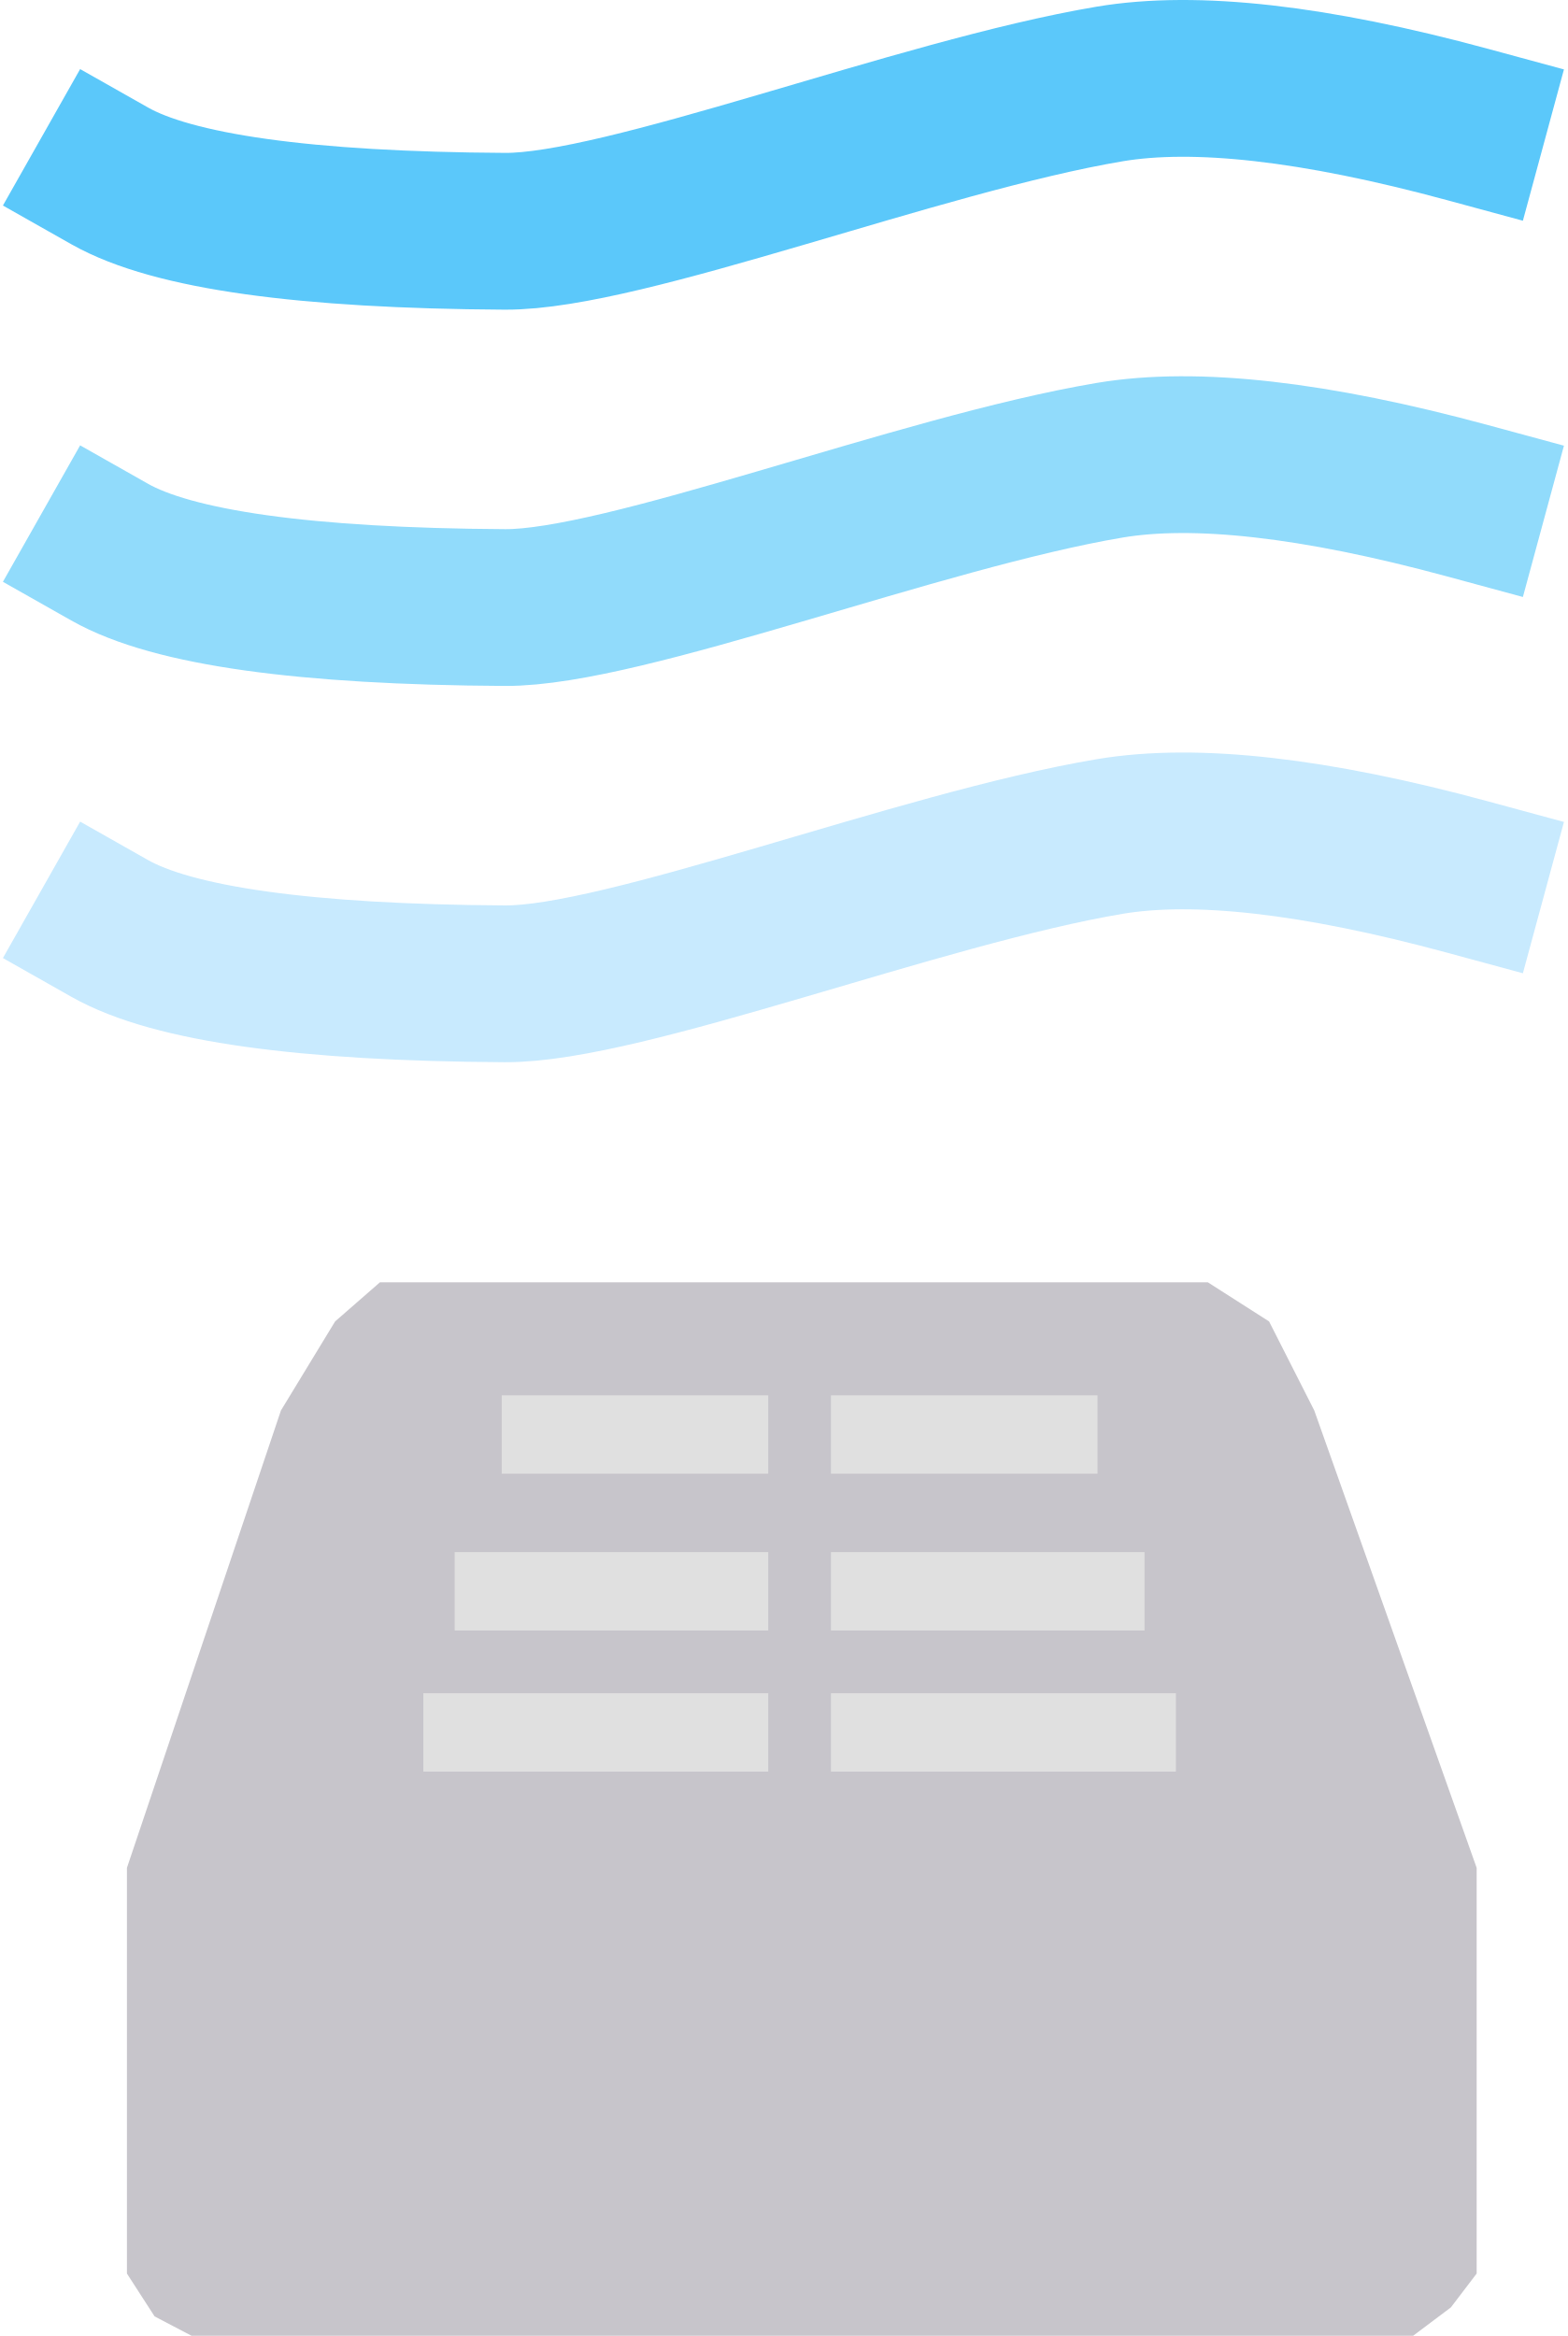
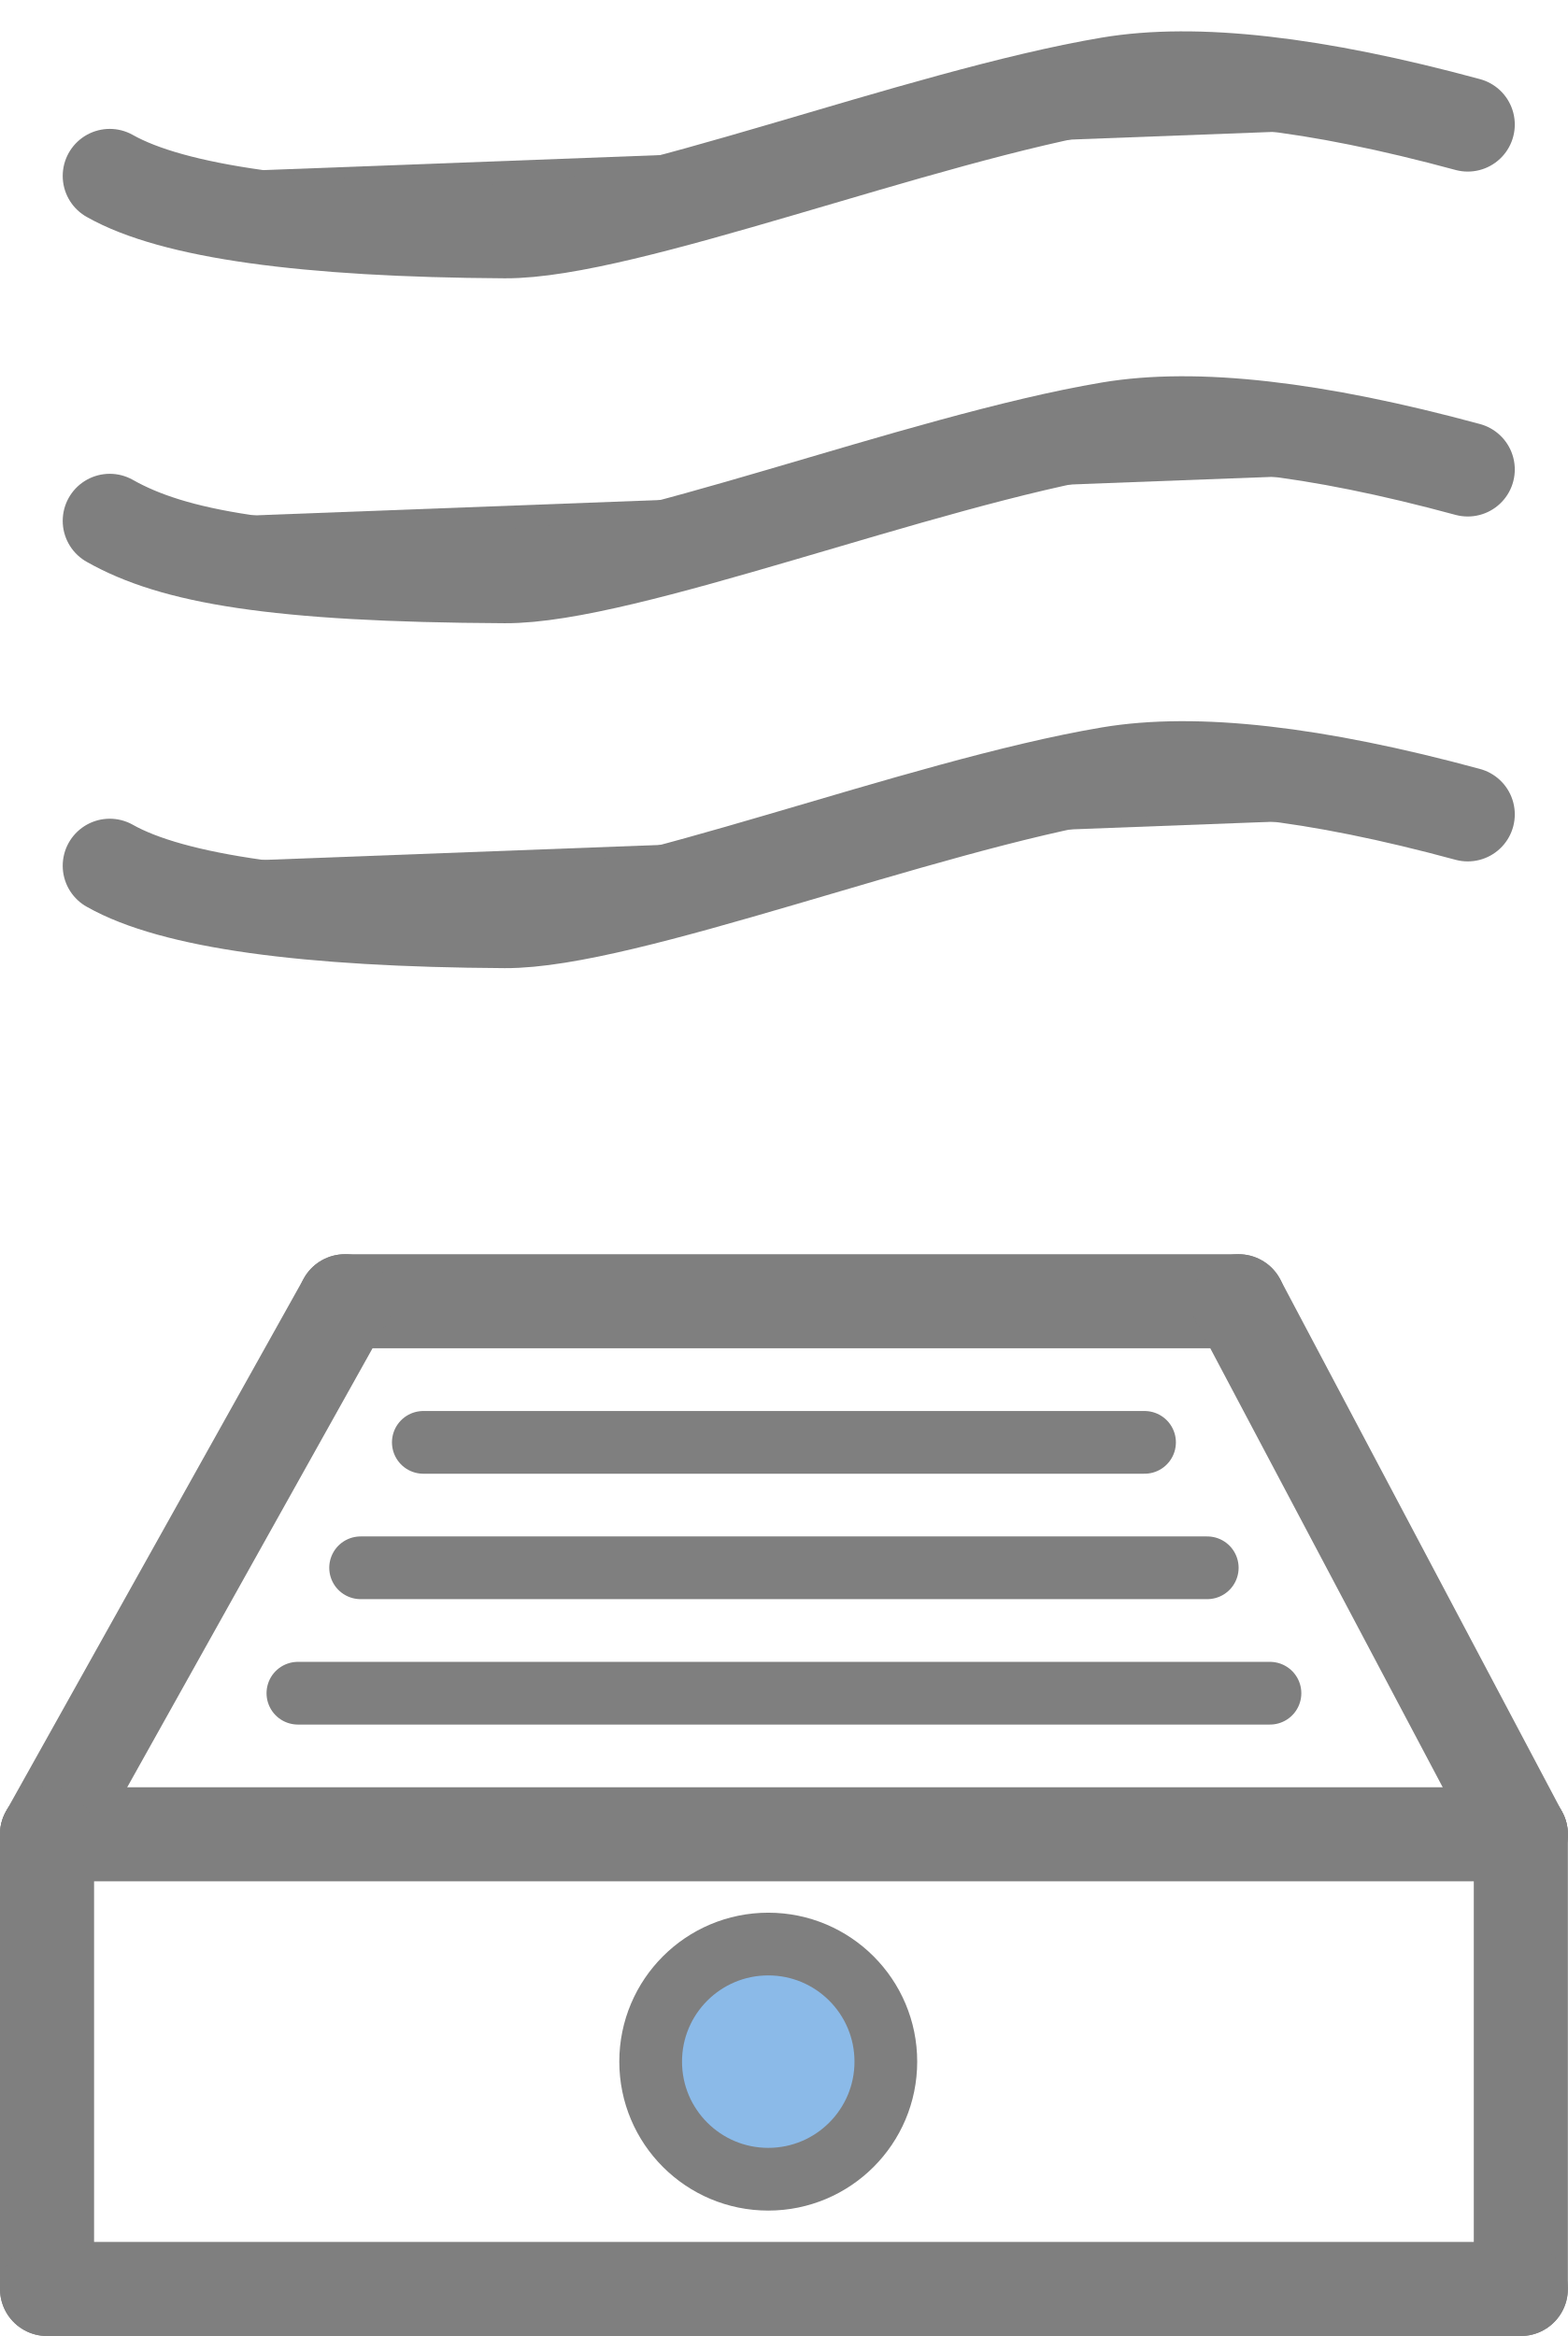
- <svg xmlns="http://www.w3.org/2000/svg" width="100px" height="149px" viewBox="0 0 100 149" version="1.1">
-   <g id="Page-1" stroke="none" stroke-width="1" fill="none" fill-rule="evenodd">
-     <g id="air-purifier" transform="translate(7, 5)">
-       <path d="M-4.26325641e-14,6.221 C4.03,8.502 12.432,9.679 25.206,9.752 C32.839,9.795 51.579,2.411 63.771,0.357 C69.246,-0.565 76.861,0.298 86.615,2.944" id="Line" class="air-purifier_off_grey" stroke="#5BC8FA" stroke-width="10" stroke-linecap="square" />
-       <path d="M-4.26325641e-14,30.221 C4.03,32.502 12.432,33.679 25.206,33.752 C32.839,33.795 51.579,26.411 63.771,24.357 C69.246,23.435 76.861,24.298 86.615,26.944" id="Line" class="air-purifier_off_grey" stroke="#91DBFB" stroke-width="10" stroke-linecap="square" />
-       <path d="M-4.26325641e-14,54.221 C4.03,56.502 12.432,57.679 25.206,57.752 C32.839,57.795 51.579,50.411 63.771,48.357 C69.246,47.435 76.861,48.298 86.615,50.944" id="Line" class="air-purifier_off_grey" stroke="#C8EAFE" stroke-width="10" stroke-linecap="square" />
-       <polygon id="Path" class="air-purifier_off_grey" fill="#C7C5CB" points="17.233 76.791 70.037 76.791 73.943 79.287 76.825 84.965 87.183 114.139 87.183 140.017 85.539 142.175 83.13 143.985 5.217 143.985 2.86 142.75 1.096 140.017 1.096 114.139 10.919 84.965 14.373 79.287" />
-       <rect class="rectangle air-purifier_off_lgrey" fill="#e0e0e0" x="46" y="84" width="17" height="5" />
-       <rect class="rectangle air-purifier_off_lgrey" fill="#e0e0e0" x="46" y="94" width="20" height="5" />
-       <rect class="rectangle air-purifier_off_lgrey" fill="#e0e0e0" x="46" y="103" width="22" height="5" />
-       <rect class="rectangle air-purifier_off_lgrey" fill="#e0e0e0" x="20" y="103" width="22" height="5" />
-       <rect class="rectangle air-purifier_off_lgrey" fill="#e0e0e0" x="22" y="94" width="20" height="5" />
-       <rect class="rectangle air-purifier_off_lgrey" fill="#e0e0e0" x="25" y="84" width="17" height="5" />
-     </g>
+ <svg xmlns="http://www.w3.org/2000/svg" width="100px" height="149px" viewBox="0 0 100 149">
+   <g transform="translate(7, 5)">
+     <path d="M-4.26325641e-14,6.221 C4.03,8.502 12.432,9.679 25.206,9.752 C32.839,9.795 51.579,2.411 63.771,0.357 C69.246,-0.565 76.861,0.298 86.615,2.944" class="air-line line1" stroke="#7f7f7f" stroke-width="6" stroke-linecap="round" fill-opacity="0.5" />
+     <path d="M-4.26325641e-14,28.221 C4.03,30.502 10.432,31.679 25.206,31.752 C32.839,31.795 51.579,24.411 63.771,22.357 C69.246,21.435 76.861,22.298 86.615,24.944" class="air-line line2" stroke="#7f7f7f" stroke-width="6" stroke-linecap="round" fill-opacity="0.5" />
+     <path d="M-4.26325641e-14,50.221 C4.03,52.502 12.432,53.679 25.206,53.752 C32.839,53.795 51.579,46.411 63.771,44.357 C69.246,43.435 76.861,44.298 86.615,46.944" class="air-line line3" stroke="#7f7f7f" stroke-width="6" stroke-linecap="round" fill-opacity="0.5" />
+     <line x1="15" y1="78" x2="72" y2="78" stroke="#7f7f7f" stroke-width="6" stroke-linecap="round" />
+     <line x1="15" y1="78" x2="-4" y2="112" stroke="#7f7f7f" stroke-width="6" stroke-linecap="round" />
+     <line x1="72" y1="78" x2="90" y2="112" stroke="#7f7f7f" stroke-width="6" stroke-linecap="round" />
+     <line stroke-linecap="round" x1="20" y1="87" x2="66" y2="87" stroke="#7f7f7f" stroke-width="4" />
+     <line stroke-linecap="round" x1="16" y1="95" x2="70" y2="95" stroke="#7f7f7f" stroke-width="4" />
+     <line stroke-linecap="round" x1="12" y1="103" x2="74" y2="103" stroke="#7f7f7f" stroke-width="4" />
+     <line x1="-4" y1="112" x2="90" y2="112" stroke="#7f7f7f" stroke-width="6" stroke-linecap="round" />
+     <line x1="-4" y1="112" x2="-4" y2="141" stroke="#7f7f7f" stroke-width="6" stroke-linecap="round" />
+     <line x1="90" y1="112" x2="90" y2="141" stroke="#7f7f7f" stroke-width="6" stroke-linecap="round" />
+     <circle cx="42" cy="126.5" r="7.5" stroke="#7f7f7f" stroke-width="4" fill="#1976d2" fill-opacity="0.5" />
+     <line x1="-4" y1="141" x2="90" y2="141" stroke="#7f7f7f" stroke-width="6" stroke-linecap="round" />
  </g>
</svg>
